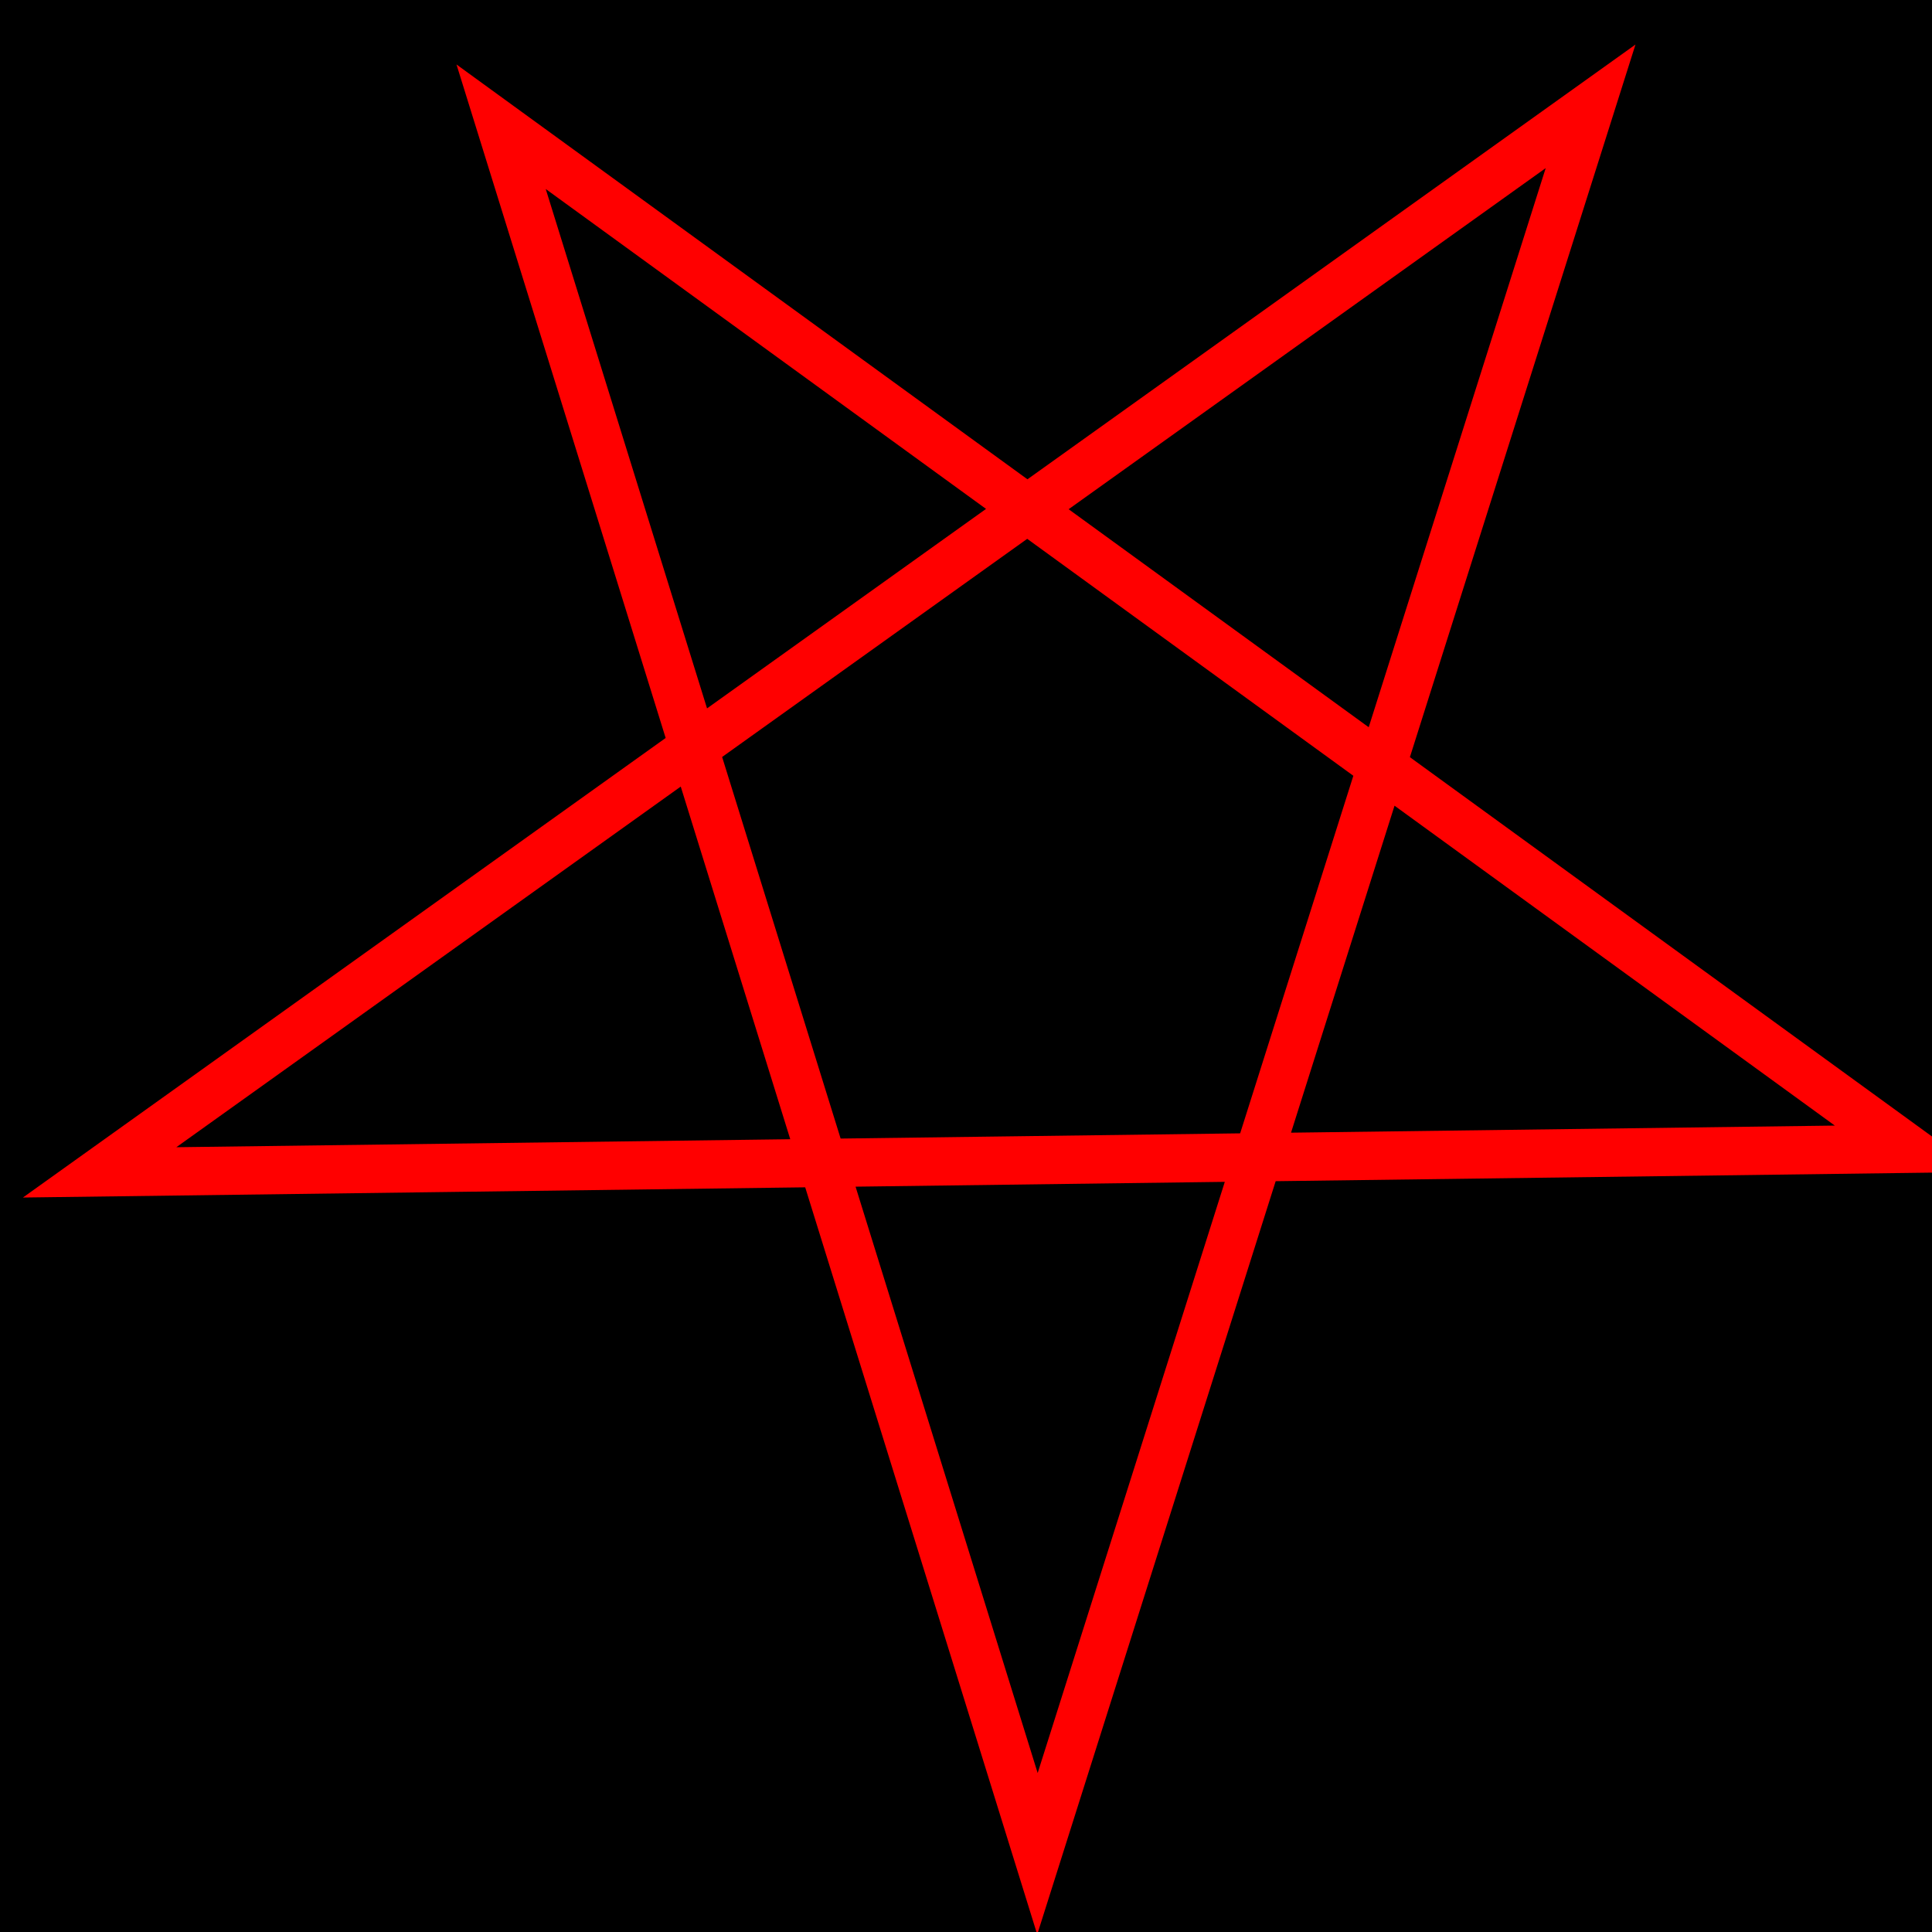
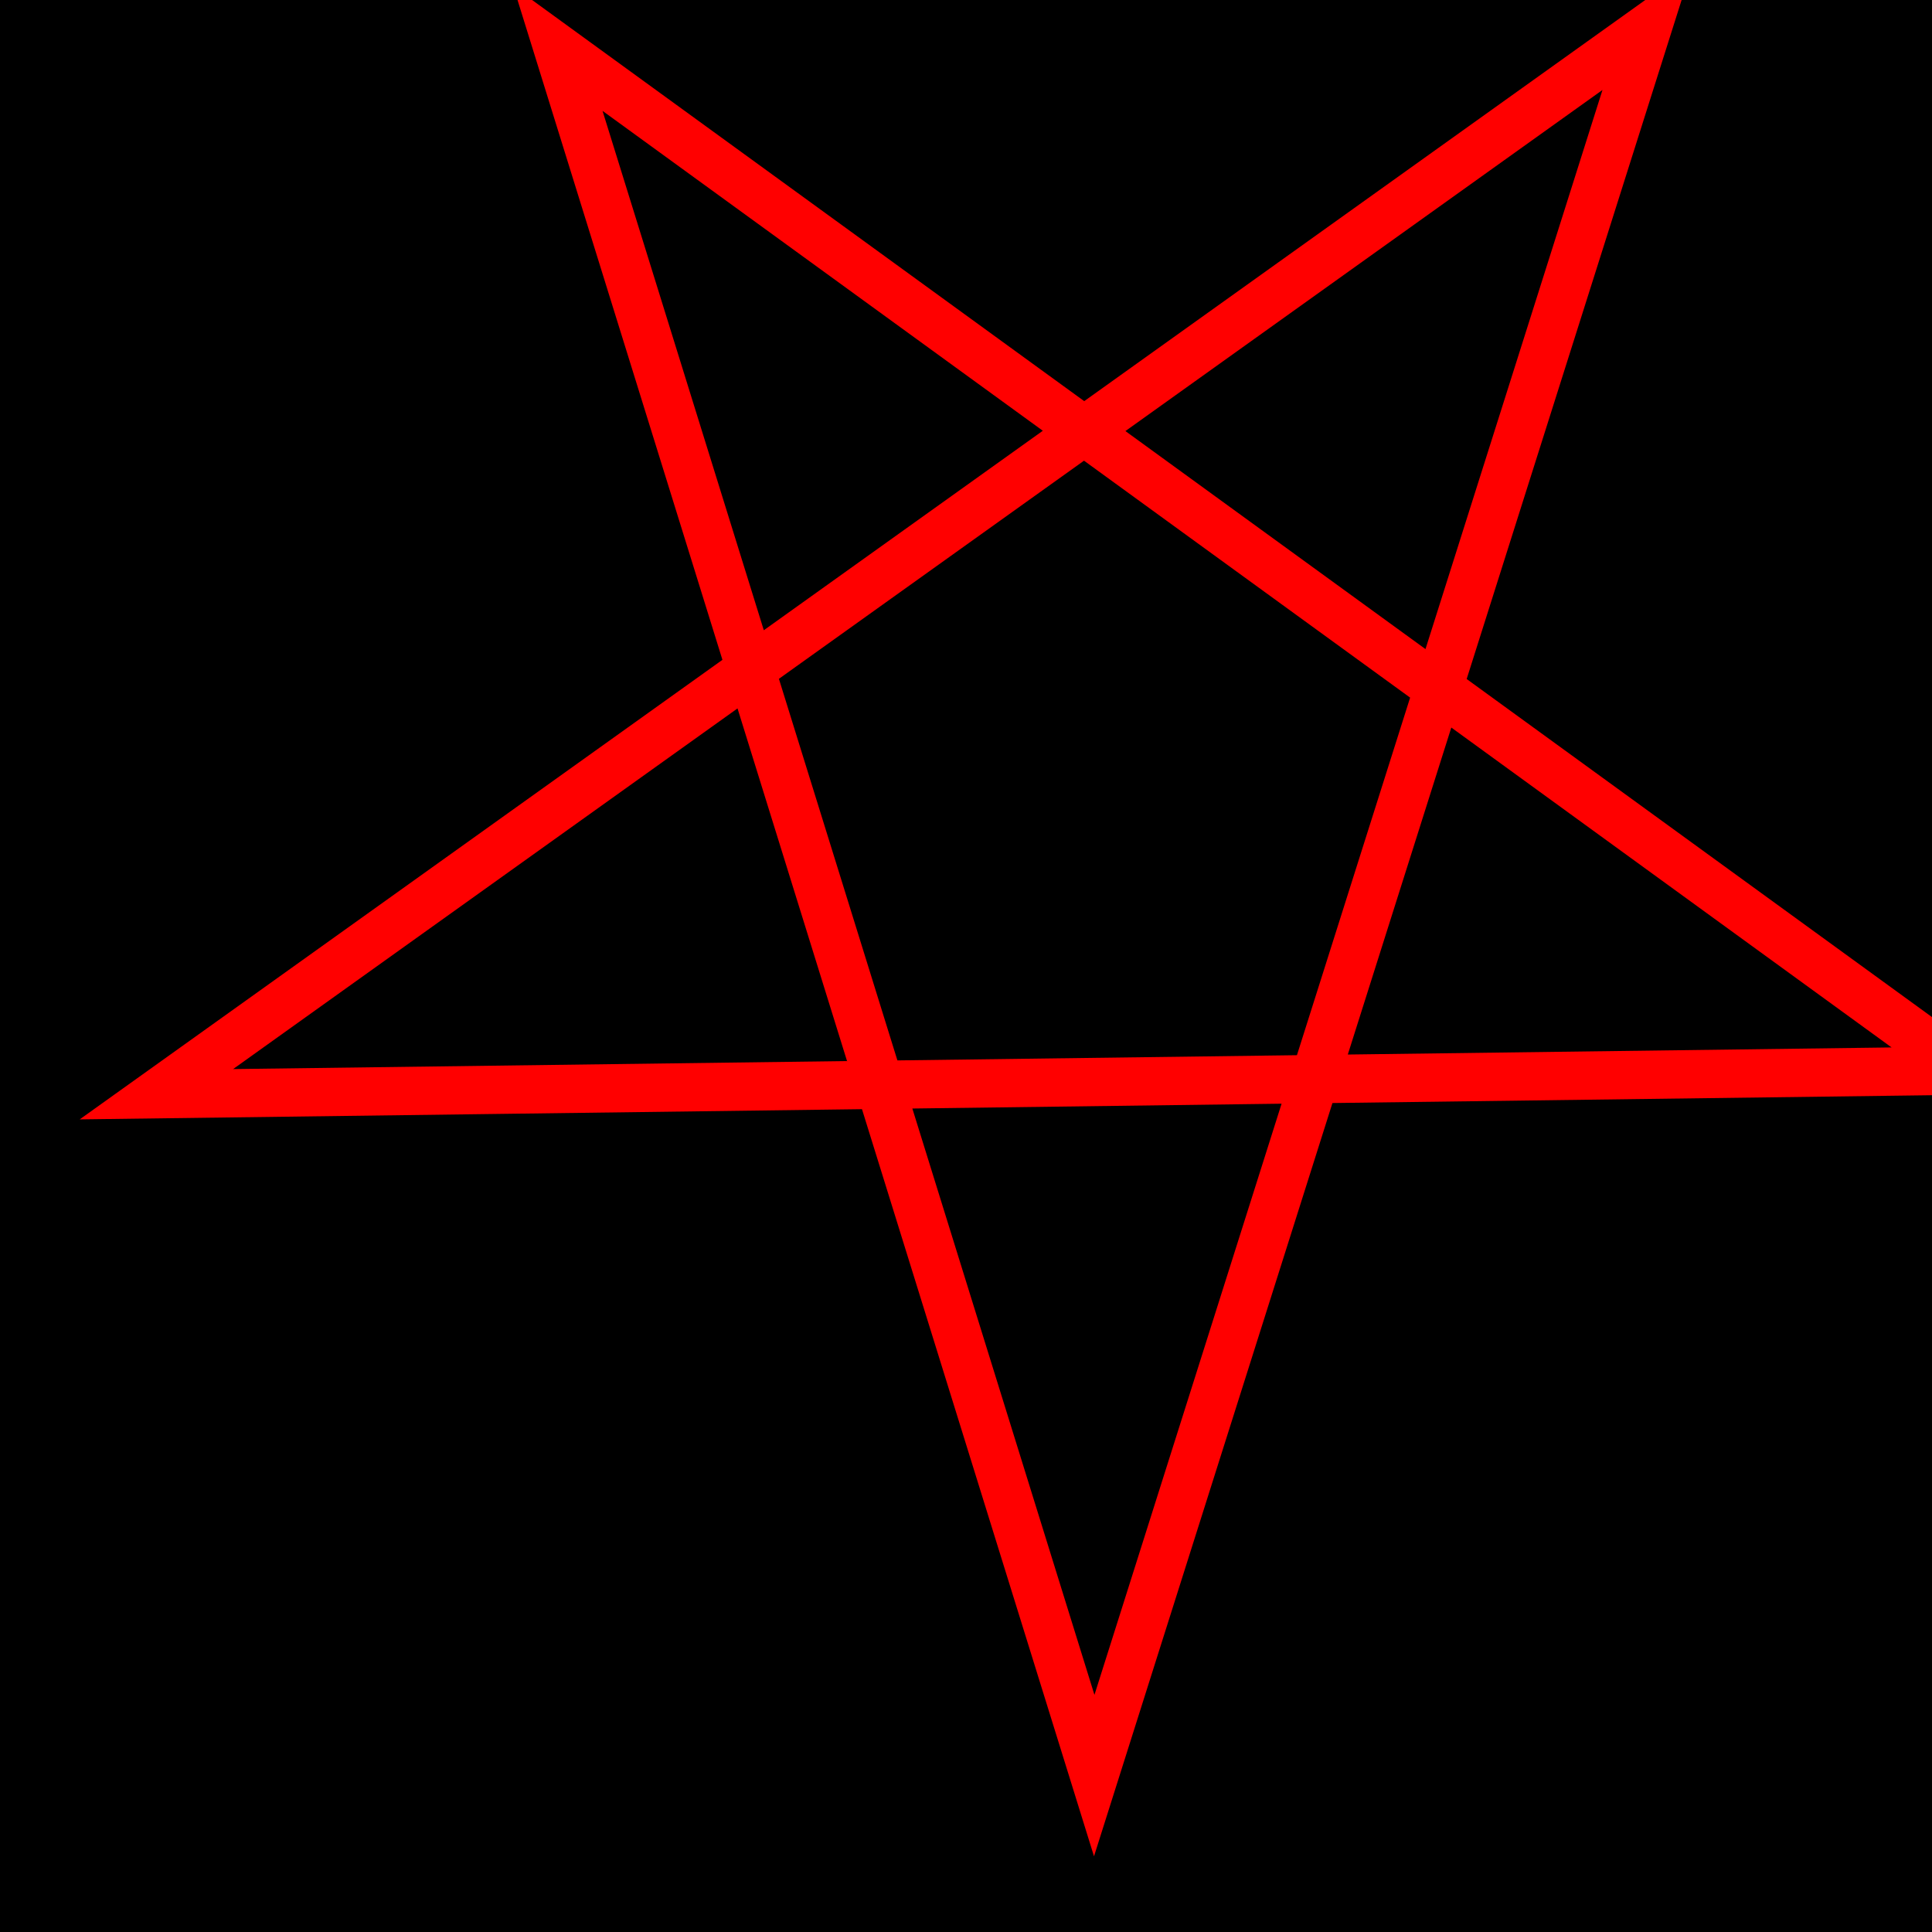
<svg xmlns="http://www.w3.org/2000/svg" width="200" height="200" viewbox="0 0 200 200">
  <rect fill="black" x="0" y="0" width="200" height="200" />
-   <polygon points="100,10 40,190 190,78 10,78 160,190" transform="translate (100, 100) rotate(36) translate(-100,-120)" style="fill:black;stroke:red;stroke-width:5;fill-rule:nonzero;" />
+   <polygon points="100,10 40,190 190,78 10,78 160,190" transform="translate (100, 100) rotate(36) translate(-100,-130)" style="fill:black;stroke:red;stroke-width:5;fill-rule:nonzero;" />
</svg>
